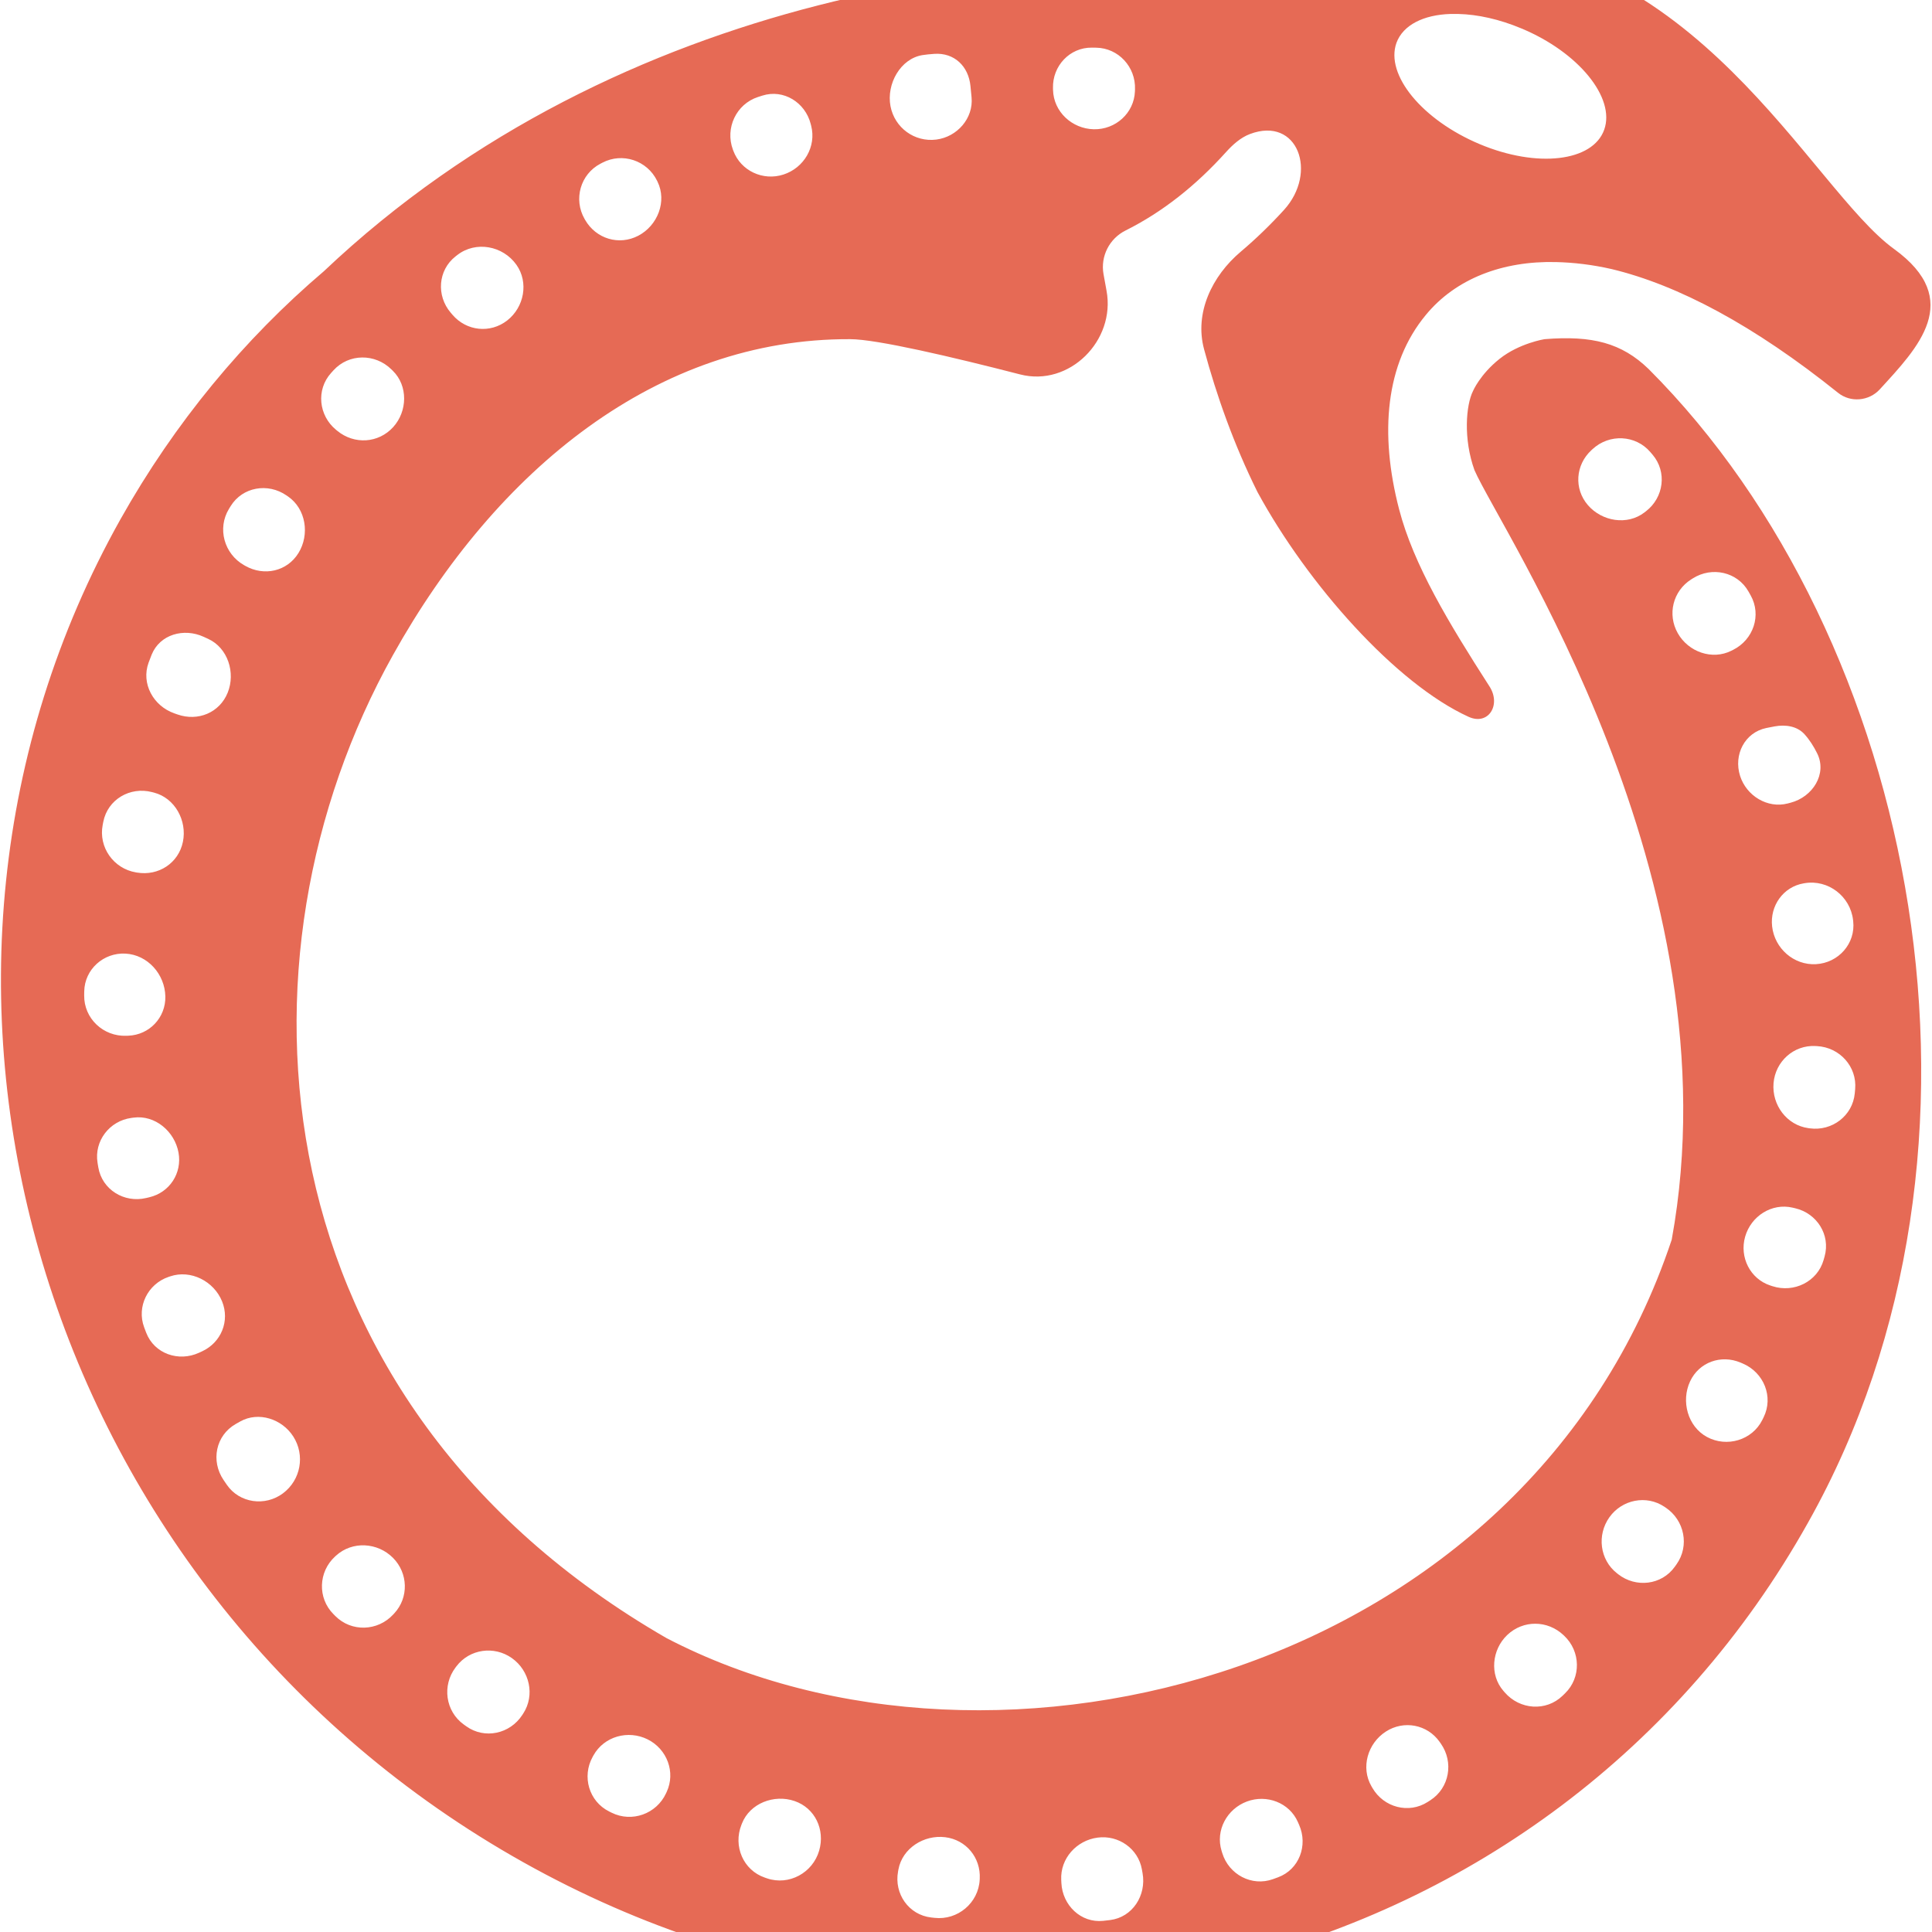
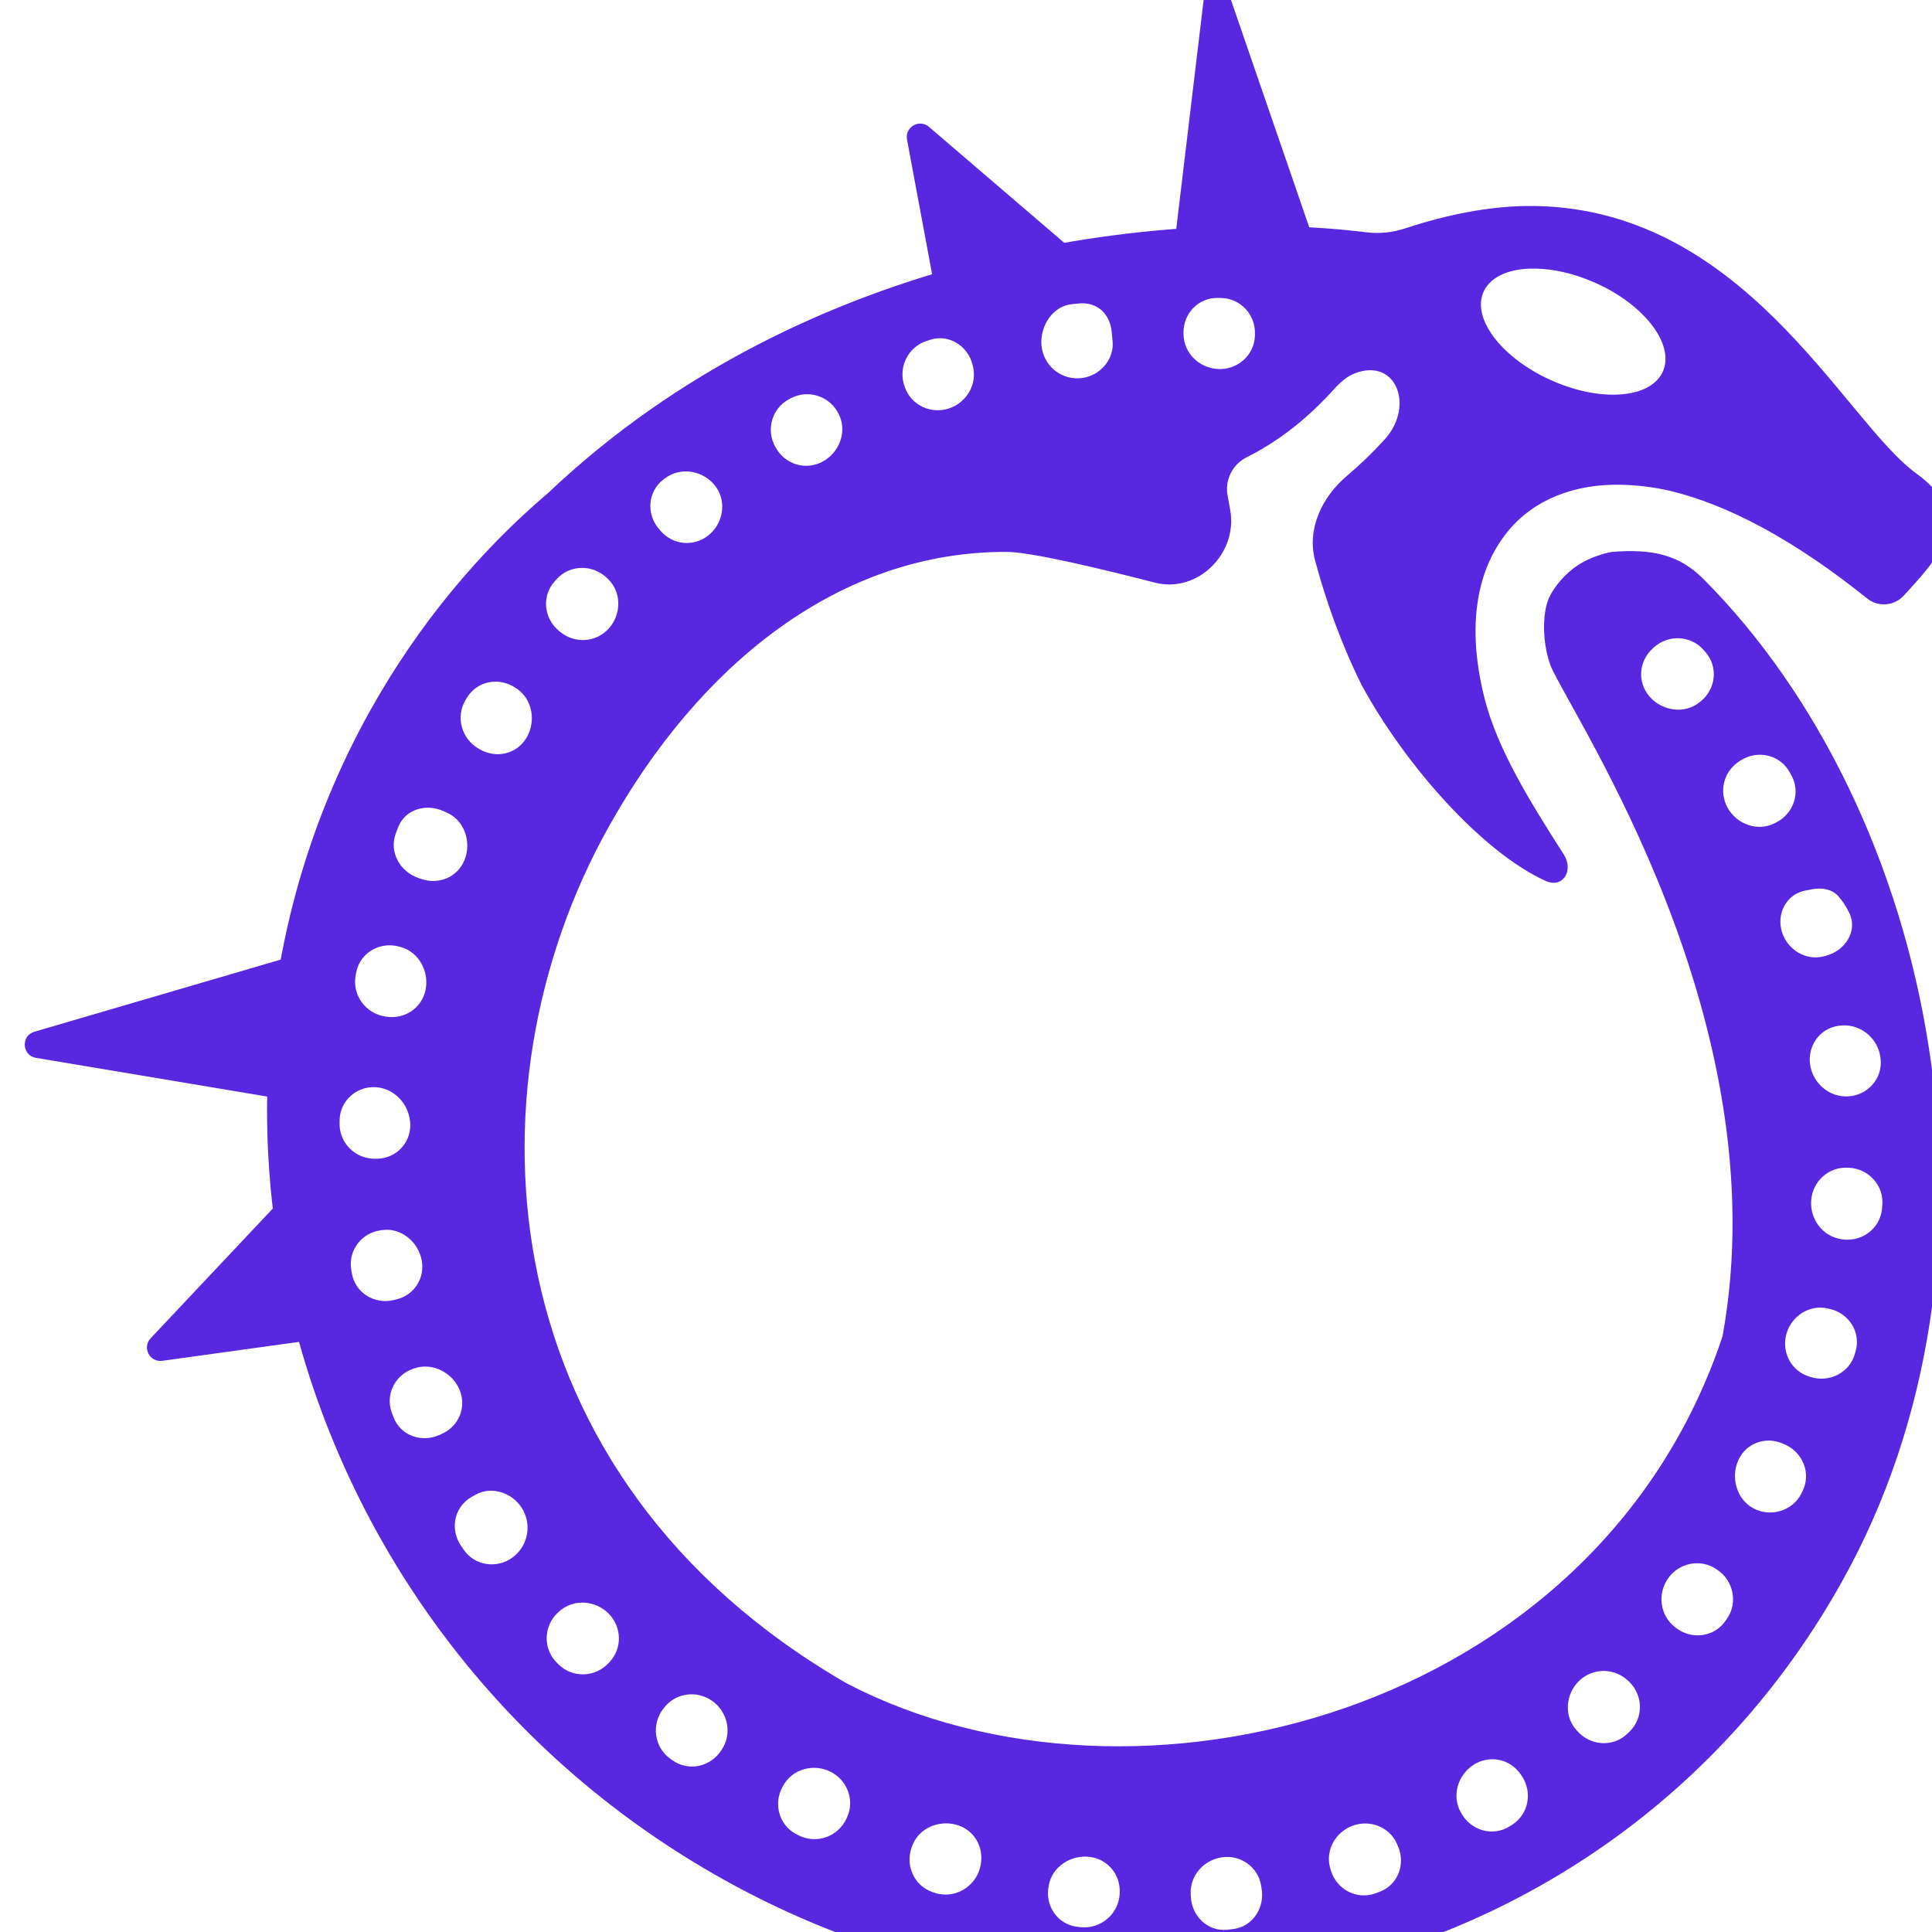
- <svg xmlns="http://www.w3.org/2000/svg" width="64" height="64" viewBox="0 0 730 730" fill="none">
-   <g transform="translate(21.0,0) translate(344 365) scale(1.06) translate(-344 -365)">
-     <path d="M514.935 0.013C500.381 0.288 484.137 3.096 465.674 9.181C460.548 10.87 455.118 11.427 449.762 10.765C367.206 0.559 221.045 16.996 115.092 117.357C86.701 141.529 62.014 171.216 42.607 205.747C-48.758 368.716 11.529 581.06 178.373 679.966C344.935 778.716 552.904 726.372 644.154 563.404C719.31 429.81 683.219 248.06 587.279 152.154C577.719 142.935 567.283 140.184 550.219 141.56C550.219 141.56 541.219 142.993 534.219 148.56C527.219 154.126 524.719 160.06 524.719 160.06C522.219 165.06 521.219 177.06 525.248 188.247C534.5 209.56 619.058 333.935 595.56 462.561C543.902 617.466 354.721 665.811 237.219 604.561C90.938 520.186 79.25 362.466 139.719 254.185C176.75 187.779 234.125 141.247 302.719 141.56C312.095 141.56 339.114 147.895 363.297 154.126C380.822 158.641 397.406 142.067 394.092 124.275C393.725 122.308 393.368 120.332 393.015 118.345C391.893 112.006 395.115 105.704 400.873 102.826C414.083 96.221 425.902 86.835 436.672 74.896C439.085 72.222 441.881 69.691 445.252 68.425C462.249 62.044 469.552 82.135 457.309 95.539C452.45 100.858 447.333 105.822 441.94 110.376C431.692 119.028 425.373 132.199 428.861 145.149C433.272 161.529 439.453 179.051 447.904 196.06C465.87 229.081 497.236 264.355 523.137 276.17C530.226 279.404 534.829 271.922 530.617 265.367C516.018 242.648 503.519 221.967 498.373 202.154C491.342 175.122 493.529 150.279 507.904 132.935C518.529 120.013 535.248 113.607 554.31 114.076C560.717 114.232 567.279 115.013 574.154 116.576C597.844 122.276 624.833 136.591 654.877 160.697C659.302 164.248 665.881 163.646 669.713 159.461C683.227 144.701 699.959 127.616 674.779 109.388C645 87.83 603.842 -1.237 514.935 0.013ZM519.467 25.638C526.342 25.794 534.154 27.513 541.967 30.794C562.279 39.232 575.56 55.482 571.498 66.888C567.435 78.294 547.592 80.638 527.123 72.044C506.654 63.45 493.373 47.357 497.435 35.95C499.779 29.544 507.123 25.951 516.654 25.638H519.467ZM390.401 37.659C398.367 37.789 404.539 44.553 404.241 52.514L404.214 53.221C403.924 60.976 397.307 66.909 389.549 66.736C381.787 66.562 375.232 60.5 375.024 52.739L375.006 52.078C374.793 44.172 380.969 37.543 388.877 37.637C389.385 37.643 389.893 37.65 390.401 37.659ZM332.719 39.857C339.808 39.377 344.908 44.258 345.592 51.331L345.98 55.342C346.703 62.812 340.854 69.469 333.409 70.412C325.647 71.396 318.547 66.19 317.084 58.504C315.585 50.621 320.615 41.529 328.543 40.294C329.658 40.121 331.009 39.972 332.719 39.857ZM271.413 54.737C278.953 52.349 286.655 57.145 288.633 64.803L288.805 65.469C290.729 72.919 286.254 80.505 278.934 82.876C271.635 85.241 263.726 81.577 261.054 74.384L260.911 73.997C258.069 66.347 262.089 57.761 269.85 55.238C270.374 55.068 270.895 54.901 271.413 54.737ZM214.39 78.652C221.533 74.911 230.344 77.847 233.881 85.094L234.044 85.428C237.461 92.428 234.097 101.054 227.2 104.676C220.319 108.29 212.098 105.776 208.228 99.035L208.035 98.699C204.018 91.702 206.537 82.771 213.682 79.023C213.918 78.899 214.154 78.775 214.39 78.652ZM183.753 115.058C188.179 121.323 186.514 130.155 180.472 134.881C174.418 139.615 165.929 138.702 160.945 132.853L160.312 132.11C155.145 126.046 155.763 116.982 162.031 112.065C162.235 111.905 162.438 111.746 162.641 111.588C169.232 106.44 178.928 108.227 183.753 115.058ZM118.536 152.664C124.017 146.632 133.37 146.611 139.176 152.331L139.712 152.858C145.141 158.206 144.935 167.253 139.816 172.899C134.564 178.693 125.942 179.2 119.897 174.239L119.447 173.87C113.23 168.768 112.284 159.595 117.668 153.623C117.958 153.301 118.247 152.982 118.536 152.664ZM567.378 180.722C573.342 175.233 582.671 175.652 587.943 181.809C588.207 182.117 588.469 182.425 588.731 182.732C593.95 188.863 592.753 197.997 586.374 202.91L585.836 203.325C579.729 208.029 570.691 206.545 565.667 200.699C560.636 194.845 561.263 186.35 566.943 181.123L567.378 180.722ZM81.867 201.09C86.097 194.225 95.152 192.677 101.786 197.261L102.347 197.648C108.726 202.056 110.119 211.202 106.048 217.801C102.006 224.353 93.802 226.164 87.103 222.371L86.667 222.124C79.549 218.094 77.025 209.002 81.293 202.025C81.484 201.712 81.675 201.4 81.867 201.09ZM603.08 226.829C609.9 222.512 618.954 224.496 622.929 231.521C623.196 231.993 623.461 232.465 623.724 232.936C627.636 239.946 624.673 248.648 617.509 252.272L616.864 252.599C609.999 256.073 601.52 253.075 597.725 246.382C593.917 239.666 595.992 231.315 602.516 227.186L603.08 226.829ZM53.711 254.039C56.633 246.794 65.175 244.403 72.275 247.662L73.881 248.4C80.866 251.607 83.696 260.437 80.825 267.567C77.942 274.724 70.204 277.898 62.926 275.334L61.781 274.931C54.311 272.299 49.908 264.322 52.622 256.881C52.97 255.927 53.332 254.979 53.711 254.039ZM632.268 279.587C636.107 278.883 640.25 279.477 642.874 282.367C644.66 284.334 646.153 286.67 647.417 289.225C651.033 296.534 645.816 304.738 637.926 306.798L636.917 307.061C629.699 308.946 622.182 304.333 619.924 297.222C617.54 289.712 621.57 281.751 629.288 280.164C630.255 279.966 631.24 279.776 632.268 279.587ZM36.488 313.571C38.052 305.622 46.02 300.976 53.861 303.014L54.568 303.198C62.014 305.133 66.403 313.188 64.862 320.725C63.305 328.34 56.155 332.985 48.491 331.695L48.104 331.63C40.119 330.286 34.725 322.649 36.267 314.7C36.341 314.323 36.414 313.946 36.488 313.571ZM642.928 335.484C651.34 334.069 659.249 340.177 660.208 348.653C660.221 348.768 660.234 348.883 660.247 348.998C661.151 356.997 654.998 363.918 646.959 364.35C639.075 364.774 632.24 358.742 631.348 350.896C630.515 343.561 635.31 336.769 642.589 335.541C642.702 335.522 642.815 335.503 642.928 335.484ZM29.687 374.054C29.816 366.206 36.56 360.16 44.398 360.585C52.304 361.015 58.42 367.916 58.6 375.831C58.772 383.374 52.922 389.565 45.383 389.848L44.688 389.874C36.457 390.182 29.555 383.689 29.666 375.453C29.672 374.986 29.68 374.519 29.687 374.054ZM631.856 406.763C632.497 399.04 639.035 393.115 646.773 393.529L647.378 393.561C655.434 393.992 661.666 400.879 660.946 408.914C660.901 409.413 660.855 409.911 660.808 410.408C660.058 418.373 652.715 423.94 644.786 422.868L644.322 422.806C636.582 421.76 631.209 414.546 631.856 406.763ZM63.297 431.526C64.623 438.833 60.126 445.726 52.899 447.434L51.752 447.705C43.907 449.56 36.035 444.713 34.699 436.764C34.608 436.222 34.519 435.68 34.431 435.138C33.17 427.384 38.688 420.207 46.473 419.157L47.272 419.049C54.904 418.018 61.922 423.949 63.297 431.526ZM621.728 461.495C623.829 454.137 631.241 449.388 638.688 451.147L639.628 451.369C647.342 453.192 652.193 460.873 650.063 468.509C649.946 468.926 649.829 469.343 649.711 469.76C647.507 477.53 639.109 481.64 631.433 479.125C631.196 479.047 630.959 478.97 630.723 478.892C623.512 476.536 619.646 468.789 621.728 461.495ZM60.288 475.638C67.647 473.133 75.886 477.336 78.817 484.535C81.661 491.517 78.515 499.217 71.667 502.37L70.61 502.857C63.31 506.218 54.649 503.209 51.769 495.706C51.527 495.076 51.288 494.444 51.052 493.811C48.303 486.449 52.312 478.351 59.752 475.821C59.931 475.76 60.109 475.699 60.288 475.638ZM602.106 513.068C605.312 506.208 613.14 503.415 620.11 506.373L620.875 506.698C628.394 509.889 631.932 518.563 628.311 525.884C628.156 526.197 628.002 526.508 627.847 526.819C624.254 534.033 615.196 536.716 608.113 532.872C601.267 529.157 598.809 520.126 602.106 513.068ZM85.319 527.338C91.797 523.715 100.171 526.438 104.184 532.682C108.486 539.378 106.893 548.212 100.519 552.977C94.157 557.734 85.019 556.471 80.517 549.927C80.129 549.362 79.744 548.8 79.363 548.24C74.729 541.43 76.542 532.327 83.7 528.251C84.238 527.945 84.778 527.64 85.319 527.338ZM573.352 561.495C577.843 555.193 586.53 553.448 592.957 557.76L593.409 558.063C600.118 562.565 601.955 571.691 597.272 578.276C597.061 578.572 596.851 578.866 596.641 579.16C591.965 585.689 582.798 586.753 576.473 581.805L576.055 581.477C569.919 576.678 568.831 567.839 573.352 561.495ZM119.429 575.19C125.208 569.91 134.219 570.415 139.741 575.964C145.155 581.404 145.431 590.113 140.213 595.742L139.799 596.189C134.274 602.149 124.952 602.477 119.211 596.725C118.976 596.489 118.741 596.253 118.507 596.018C112.793 590.273 113.132 580.944 119.114 575.478L119.429 575.19ZM536.918 603.479C542.607 598.059 551.316 598.139 557.017 603.545L557.262 603.779C563.111 609.326 563.319 618.632 557.545 624.256C557.244 624.55 556.943 624.842 556.643 625.132C550.756 630.825 541.386 630.118 536.028 623.925L535.533 623.353C530.576 617.624 531.434 608.704 536.918 603.479ZM162.357 614.632C167.054 608.44 175.8 607.221 182.14 611.716C188.466 616.203 190.412 624.932 186.187 631.436L185.828 631.988C181.44 638.743 172.422 640.704 165.871 636.018C165.57 635.803 165.269 635.587 164.969 635.37C158.428 630.663 157.178 621.462 162.047 615.041L162.357 614.632ZM493.642 637.907C500.059 633.749 508.477 635.343 512.859 641.609L513.287 642.221C517.912 648.834 516.327 657.965 509.555 662.354C509.236 662.56 508.918 662.766 508.6 662.97C501.834 667.326 492.912 664.95 488.873 657.99L488.529 657.397C484.656 650.721 487.164 642.104 493.642 637.907ZM211.198 646.397C214.969 639.6 223.555 637.214 230.515 640.676C237.434 644.118 240.562 652.398 237.305 659.406L237.064 659.924C233.66 667.25 224.901 670.405 217.667 666.809C217.376 666.665 217.084 666.52 216.793 666.375C209.6 662.785 207.021 653.923 210.922 646.894L211.198 646.397ZM444.133 662.821C451.186 660.188 459.27 663.23 462.294 670.125L462.752 671.17C465.964 678.493 462.744 687.065 455.243 689.837C454.637 690.061 454.029 690.282 453.421 690.501C445.881 693.218 437.703 688.873 435.349 681.212L435.099 680.4C432.864 673.127 437.005 665.482 444.133 662.821ZM264.14 670.648C266.975 663.459 275.575 660.154 282.888 662.656C290.213 665.162 293.815 672.882 291.666 680.32C289.375 688.251 280.904 692.886 273.091 690.223C272.821 690.131 272.552 690.039 272.283 689.946C264.584 687.305 260.955 678.731 263.94 671.158C264.007 670.988 264.074 670.818 264.14 670.648ZM319.919 687.022C321.309 679.498 328.986 674.617 336.58 675.55C344.065 676.47 349.301 682.859 348.898 690.39L348.881 690.72C348.438 698.991 341.032 705.214 332.799 704.299C332.405 704.256 332.012 704.212 331.619 704.167C323.588 703.263 318.314 695.705 319.783 687.759L319.919 687.022ZM390.931 675.691C398.365 674.717 405.367 679.608 406.691 686.988L406.936 688.356C408.358 696.283 403.37 704.076 395.379 705.078C394.55 705.182 393.718 705.278 392.883 705.365C384.963 706.189 378.383 699.809 377.998 691.856L377.944 690.74C377.576 683.143 383.389 676.678 390.931 675.691Z" fill="#E66A55" />
+ <svg xmlns="http://www.w3.org/2000/svg" width="64" height="64" viewBox="0 0 804 838" fill="none">
+   <g transform="translate(402 419) scale(1.06) translate(-402 -419)">
+     <path d="M630.935 108.013C616.381 108.288 600.137 111.096 581.674 117.181C576.548 118.87 571.118 119.427 565.762 118.765C483.206 108.559 337.045 124.996 231.092 225.357C202.701 249.529 178.013 279.216 158.607 313.747C67.242 476.716 127.529 689.06 294.373 787.966C460.935 886.716 668.904 834.372 760.154 671.404C835.31 537.81 799.219 356.06 703.279 260.154C693.719 250.935 683.283 248.184 666.219 249.56C666.219 249.56 657.219 250.993 650.219 256.56C643.219 262.126 640.719 268.06 640.719 268.06C638.219 273.06 637.219 285.06 641.248 296.247C650.5 317.56 735.058 441.935 711.56 570.561C659.902 725.466 470.721 773.811 353.219 712.561C206.938 628.186 195.25 470.466 255.719 362.185C292.75 295.779 350.125 249.247 418.719 249.56C428.095 249.56 455.114 255.895 479.297 262.126C496.822 266.641 513.406 250.067 510.092 232.275C509.725 230.308 509.368 228.332 509.015 226.345C507.893 220.006 511.115 213.704 516.873 210.826C530.083 204.221 541.902 194.835 552.672 182.896C555.085 180.222 557.881 177.691 561.252 176.425C578.249 170.044 585.552 190.135 573.309 203.539C568.45 208.858 563.333 213.822 557.94 218.376C547.692 227.028 541.373 240.199 544.861 253.149C549.272 269.529 555.453 287.051 563.904 304.06C581.87 337.081 613.236 372.355 639.137 384.17C646.226 387.404 650.829 379.922 646.617 373.367C632.018 350.648 619.519 329.967 614.373 310.154C607.342 283.122 609.529 258.279 623.904 240.935C634.529 228.013 651.248 221.607 670.31 222.076C676.717 222.232 683.279 223.013 690.154 224.576C713.844 230.276 740.833 244.591 770.877 268.697C775.302 272.248 781.881 271.646 785.713 267.461C799.227 252.701 815.959 235.616 790.779 217.388C761 195.83 719.842 106.763 630.935 108.013ZM635.467 133.638C642.342 133.794 650.154 135.513 657.967 138.794C678.279 147.232 691.56 163.482 687.498 174.888C683.435 186.294 663.592 188.638 643.123 180.044C622.654 171.451 609.373 155.357 613.435 143.951C615.779 137.544 623.123 133.951 632.654 133.638H635.467ZM506.401 145.659C514.367 145.789 520.539 152.553 520.241 160.514L520.214 161.221C519.924 168.976 513.307 174.909 505.549 174.736C497.787 174.562 491.232 168.5 491.024 160.739L491.006 160.078C490.793 152.172 496.969 145.543 504.877 145.637C505.385 145.643 505.893 145.65 506.401 145.659ZM448.719 147.857C455.808 147.377 460.908 152.258 461.592 159.331L461.98 163.342C462.703 170.812 456.854 177.469 449.409 178.412C441.647 179.396 434.547 174.19 433.084 166.504C431.585 158.621 436.615 149.529 444.543 148.294C445.658 148.121 447.009 147.973 448.719 147.857ZM387.413 162.737C394.953 160.349 402.655 165.145 404.633 172.803L404.805 173.469C406.729 180.919 402.254 188.505 394.934 190.876C387.635 193.241 379.726 189.577 377.054 182.384L376.911 181.997C374.069 174.347 378.089 165.761 385.85 163.238C386.374 163.068 386.895 162.901 387.413 162.737ZM330.39 186.652C337.533 182.911 346.344 185.847 349.881 193.094L350.044 193.428C353.461 200.428 350.097 209.054 343.2 212.676C336.319 216.29 328.098 213.776 324.228 207.035L324.035 206.699C320.018 199.702 322.537 190.771 329.682 187.023C329.918 186.899 330.154 186.775 330.39 186.652ZM299.753 223.058C304.179 229.323 302.514 238.155 296.472 242.881C290.418 247.615 281.929 246.702 276.945 240.853L276.312 240.11C271.145 234.046 271.763 224.982 278.031 220.065C278.235 219.905 278.438 219.746 278.641 219.588C285.232 214.44 294.928 216.227 299.753 223.058ZM234.536 260.664C240.017 254.632 249.37 254.611 255.176 260.331L255.712 260.858C261.141 266.206 260.935 275.253 255.816 280.899C250.564 286.693 241.942 287.2 235.897 282.239L235.447 281.87C229.23 276.768 228.284 267.595 233.668 261.623C233.958 261.301 234.247 260.982 234.536 260.664ZM683.378 288.722C689.342 283.233 698.671 283.652 703.943 289.809C704.207 290.117 704.469 290.425 704.731 290.732C709.95 296.863 708.753 305.997 702.374 310.91L701.836 311.325C695.729 316.029 686.691 314.545 681.667 308.699C676.636 302.845 677.263 294.35 682.943 289.123L683.378 288.722ZM197.867 309.09C202.097 302.225 211.152 300.677 217.786 305.261L218.347 305.648C224.726 310.056 226.119 319.202 222.048 325.801C218.006 332.353 209.802 334.164 203.103 330.371L202.667 330.124C195.549 326.094 193.025 317.002 197.293 310.025C197.484 309.712 197.675 309.4 197.867 309.09ZM719.08 334.829C725.9 330.512 734.954 332.496 738.929 339.521C739.196 339.993 739.461 340.465 739.724 340.936C743.636 347.946 740.673 356.648 733.509 360.272L732.864 360.599C725.999 364.073 717.52 361.075 713.725 354.382C709.917 347.666 711.992 339.315 718.516 335.186L719.08 334.829ZM169.711 362.039C172.633 354.794 181.175 352.403 188.275 355.662L189.881 356.4C196.866 359.607 199.696 368.437 196.825 375.567C193.942 382.724 186.204 385.898 178.926 383.334L177.781 382.931C170.311 380.299 165.909 372.322 168.622 364.881C168.97 363.927 169.332 362.979 169.711 362.039ZM748.268 387.587C752.107 386.883 756.25 387.477 758.874 390.367C760.66 392.334 762.153 394.67 763.417 397.225C767.033 404.534 761.816 412.738 753.926 414.798L752.917 415.061C745.699 416.946 738.182 412.333 735.924 405.222C733.54 397.712 737.57 389.751 745.288 388.164C746.255 387.966 747.24 387.776 748.268 387.587ZM152.488 421.571C154.052 413.622 162.02 408.976 169.861 411.014L170.568 411.198C178.014 413.133 182.403 421.188 180.862 428.725C179.305 436.34 172.155 440.985 164.491 439.695L164.104 439.63C156.119 438.286 150.725 430.649 152.267 422.7C152.341 422.323 152.414 421.946 152.488 421.571ZM758.928 443.484C767.34 442.069 775.249 448.177 776.208 456.653C776.221 456.768 776.234 456.883 776.247 456.998C777.151 464.997 770.998 471.918 762.959 472.35C755.075 472.774 748.24 466.742 747.348 458.896C746.515 451.561 751.31 444.769 758.589 443.541C758.702 443.522 758.815 443.503 758.928 443.484ZM145.687 482.054C145.816 474.206 152.56 468.16 160.398 468.585C168.304 469.015 174.42 475.916 174.6 483.831C174.772 491.374 168.922 497.565 161.382 497.848L160.688 497.874C152.457 498.182 145.555 491.689 145.666 483.453C145.673 482.986 145.68 482.519 145.687 482.054ZM747.856 514.763C748.497 507.04 755.035 501.115 762.773 501.529L763.378 501.561C771.434 501.992 777.666 508.879 776.946 516.914C776.901 517.413 776.855 517.911 776.808 518.408C776.058 526.373 768.715 531.94 760.786 530.868L760.322 530.806C752.582 529.76 747.209 522.546 747.856 514.763ZM179.297 539.526C180.623 546.833 176.125 553.726 168.899 555.434L167.752 555.705C159.907 557.56 152.035 552.713 150.699 544.764C150.608 544.222 150.519 543.68 150.431 543.138C149.17 535.384 154.688 528.207 162.473 527.157L163.272 527.049C170.904 526.018 177.922 531.949 179.297 539.526ZM737.728 569.495C739.829 562.137 747.241 557.388 754.688 559.147L755.628 559.369C763.342 561.192 768.193 568.873 766.063 576.509C765.946 576.926 765.829 577.343 765.711 577.76C763.507 585.53 755.109 589.64 747.433 587.125C747.196 587.047 746.959 586.97 746.723 586.892C739.512 584.536 735.646 576.789 737.728 569.495ZM176.288 583.638C183.647 581.133 191.886 585.336 194.817 592.535C197.661 599.517 194.515 607.217 187.667 610.37L186.61 610.857C179.31 614.218 170.649 611.209 167.769 603.706C167.527 603.076 167.288 602.444 167.052 601.811C164.303 594.449 168.312 586.351 175.752 583.821C175.931 583.76 176.109 583.699 176.288 583.638ZM718.106 621.068C721.312 614.208 729.14 611.415 736.11 614.373L736.875 614.698C744.394 617.889 747.932 626.563 744.311 633.884C744.156 634.197 744.002 634.508 743.847 634.819C740.254 642.033 731.196 644.716 724.113 640.872C717.267 637.157 714.809 628.126 718.106 621.068ZM201.319 635.338C207.797 631.715 216.171 634.438 220.184 640.682C224.486 647.378 222.893 656.212 216.519 660.977C210.158 665.734 201.019 664.471 196.517 657.927C196.129 657.362 195.744 656.8 195.363 656.24C190.729 649.43 192.542 640.327 199.7 636.251C200.238 635.945 200.778 635.64 201.319 635.338ZM689.352 669.495C693.843 663.193 702.53 661.448 708.957 665.76L709.409 666.063C716.118 670.565 717.955 679.691 713.272 686.276C713.061 686.572 712.851 686.866 712.641 687.16C707.965 693.689 698.798 694.753 692.473 689.805L692.055 689.477C685.919 684.678 684.831 675.839 689.352 669.495ZM235.429 683.19C241.208 677.91 250.219 678.415 255.741 683.964C261.155 689.404 261.431 698.113 256.213 703.742L255.799 704.189C250.274 710.149 240.952 710.477 235.211 704.725C234.976 704.489 234.741 704.253 234.507 704.018C228.793 698.273 229.132 688.944 235.114 683.478L235.429 683.19ZM652.918 711.479C658.607 706.059 667.316 706.139 673.017 711.545L673.262 711.779C679.111 717.326 679.319 726.632 673.545 732.256C673.244 732.55 672.943 732.842 672.643 733.132C666.756 738.825 657.386 738.118 652.028 731.925L651.533 731.353C646.576 725.624 647.434 716.704 652.918 711.479ZM278.357 722.632C283.054 716.44 291.8 715.221 298.14 719.716C304.466 724.203 306.412 732.932 302.187 739.436L301.828 739.988C297.44 746.743 288.422 748.704 281.871 744.018C281.57 743.803 281.269 743.587 280.969 743.37C274.428 738.663 273.178 729.462 278.047 723.041L278.357 722.632ZM609.642 745.907C616.059 741.749 624.477 743.343 628.859 749.609L629.287 750.221C633.912 756.834 632.327 765.965 625.555 770.354C625.236 770.56 624.918 770.766 624.6 770.97C617.834 775.326 608.912 772.95 604.873 765.99L604.529 765.397C600.656 758.721 603.164 750.104 609.642 745.907ZM327.198 754.397C330.969 747.6 339.555 745.214 346.515 748.676C353.434 752.118 356.562 760.398 353.305 767.406L353.064 767.924C349.66 775.25 340.901 778.405 333.667 774.809C333.376 774.665 333.084 774.52 332.793 774.375C325.6 770.785 323.021 761.923 326.922 754.894L327.198 754.397ZM560.133 770.821C567.186 768.188 575.27 771.23 578.294 778.125L578.752 779.17C581.964 786.493 578.744 795.065 571.243 797.837C570.637 798.061 570.029 798.282 569.421 798.501C561.881 801.218 553.703 796.873 551.349 789.212L551.099 788.4C548.864 781.127 553.005 773.482 560.133 770.821ZM380.14 778.648C382.975 771.459 391.575 768.154 398.888 770.656C406.213 773.162 409.815 780.882 407.666 788.32C405.375 796.251 396.904 800.886 389.091 798.223C388.821 798.131 388.552 798.039 388.283 797.946C380.584 795.305 376.955 786.731 379.94 779.158C380.007 778.988 380.074 778.818 380.14 778.648ZM435.919 795.022C437.309 787.498 444.986 782.617 452.58 783.55C460.065 784.47 465.301 790.859 464.898 798.39L464.881 798.72C464.438 806.991 457.032 813.214 448.799 812.299C448.405 812.256 448.012 812.212 447.619 812.167C439.588 811.263 434.314 803.705 435.783 795.759L435.919 795.022ZM506.931 783.691C514.365 782.717 521.367 787.608 522.691 794.988L522.936 796.356C524.358 804.283 519.37 812.076 511.379 813.078C510.55 813.182 509.718 813.278 508.883 813.365C500.963 814.189 494.383 807.809 493.998 799.856L493.944 798.74C493.576 791.143 499.389 784.678 506.931 783.691Z" fill="#5827E0" />
+     <path d="M377.862 80.814C376.912 75.712 382.908 72.254 386.848 75.631L448.116 128.142C451.686 131.202 450.02 137.04 445.373 137.754L395.321 145.442C392.386 145.892 389.623 143.932 389.079 141.012L377.862 80.814ZM499.272 23.402C499.965 17.6 508.031 16.74 509.933 22.265L545.26 124.884C546.454 128.353 543.981 131.996 540.316 132.168L492.448 134.406C489.052 134.565 486.327 131.635 486.73 128.259L499.272 23.402Z" fill="#5827E0" />
+     <path d="M73.114 580.552C67.973 581.263 64.799 575.112 68.356 571.333L123.672 512.585C126.895 509.162 132.649 511.099 133.146 515.774L138.486 566.131C138.8 569.084 136.712 571.752 133.771 572.159L73.114 580.552ZM21.436 456.593C15.673 455.629 15.19 447.531 20.798 445.89L124.955 415.396C128.476 414.365 132 417.005 132 420.674L132 468.594C132 471.994 128.946 474.579 125.593 474.019L21.436 456.593Z" fill="#5827E0" />
  </g>
</svg>
